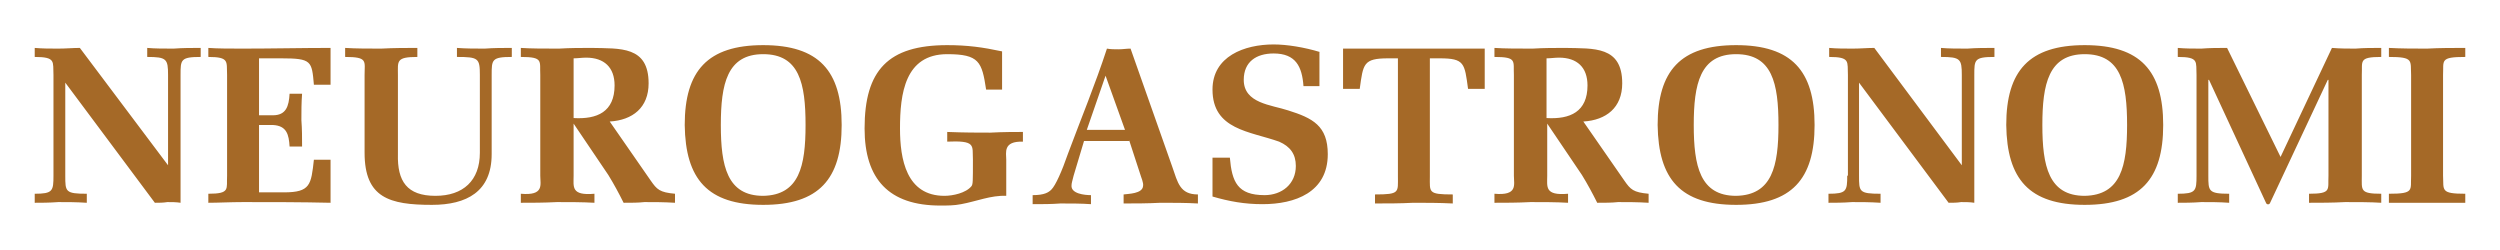
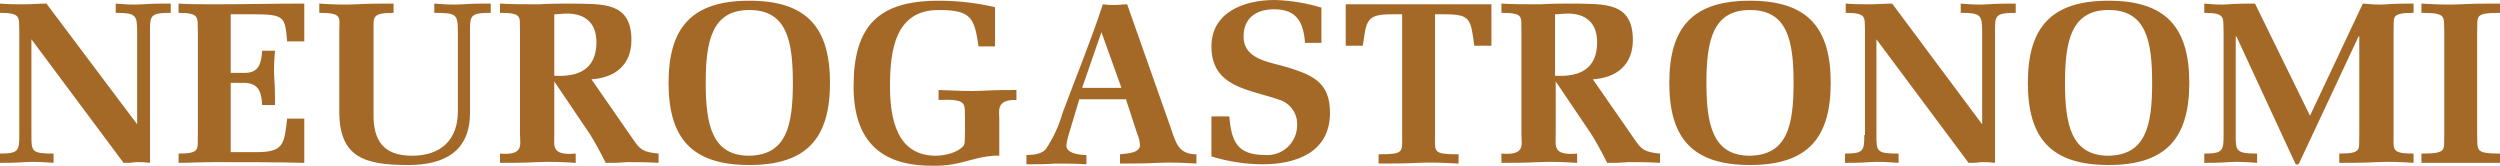
- <svg xmlns="http://www.w3.org/2000/svg" version="1.1" id="Layer_1" x="0px" y="0px" viewBox="0 0 360 36" style="enable-background:new 0 0 360 36;" xml:space="preserve">
-   <path style="fill:#A56927;" d="M109.9,28.2c-5.2,0-6.1-4.3-6.1-10.2c0-5.9,0.9-10.2,6.1-10.2c5.2,0,6.1,4.2,6.1,10.2  C116,23.9,115.1,28.1,109.9,28.2 M109.9,29.5c8,0,11.3-3.7,11.3-11.5c0-7.8-3.3-11.5-11.3-11.5c-8,0-11.3,3.7-11.3,11.5  C98.7,25.8,101.9,29.5,109.9,29.5 M87.8,17.5c3.3-0.2,5.6-2,5.6-5.5c0-5.4-4.1-5-8.2-5.1c-1.5,0-3.1,0-4.7,0.1c-2.2,0-4,0-5.5-0.1  v1.3c3.3,0,2.7,0.6,2.8,2.6v14.5c0,1.3,0.6,2.9-2.8,2.6v1.3c1.5,0,3.3,0,5.2-0.1c1.8,0,3.7,0,5.4,0.1v-1.3c-3.4,0.3-3-1-3-2.6v-7.5  l5,7.4c0.8,1.3,1.5,2.6,2.2,4c1.1,0,2.1,0,3-0.1c1.4,0,2.8,0,4.4,0.1v-1.3c-2.2-0.2-2.6-0.6-3.5-1.9L87.8,17.5z M82.6,8.4  c0.6,0,1.2-0.1,1.8-0.1c2.6,0,4.1,1.4,4.1,4c0,3.8-2.5,4.9-5.9,4.7V8.4z M52.5,22c0,6.5,3.6,7.5,9.7,7.5c5,0,8.6-1.9,8.6-7.3V10.8  c0-2.2,0-2.6,2.9-2.6V6.9c-1.3,0-2.6,0-3.9,0.1c-1.4,0-2.7,0-4-0.1v1.3c3.1,0,3.3,0.2,3.3,2.6V22c0,4-2.4,6.2-6.4,6.2  c-4.1,0-5.5-2.1-5.4-6V10.8c0-2-0.3-2.6,2.8-2.6V6.9c-1.5,0-3.4,0-5.2,0.1c-1.8,0-3.7,0-5.2-0.1v1.3c3.3,0,2.8,0.6,2.8,2.6V22z   M32.7,25.3c-0.1,1.9,0.5,2.6-2.7,2.6v1.3c1.4,0,3.2-0.1,5-0.1c4.2,0,8.4,0,12.6,0.1v-6.2h-2.4c-0.4,3.6-0.5,4.7-4.3,4.7h-3.6V18h2  c2,0.1,2.3,1.4,2.4,3.1h1.8c0-1.3,0-2.5-0.1-3.8c0-1.3,0-2.5,0.1-3.8h-1.8c-0.1,1.8-0.5,3.1-2.4,3.1h-2V8.4h3.2  c4.4,0,4.4,0.4,4.7,3.8h2.4V6.9C43.5,6.9,39.2,7,35,7c-1.8,0-3.7,0-5-0.1v1.3c3.1,0,2.6,0.7,2.7,2.6V25.3z M7.7,25.3  c0,2.2-0.1,2.6-2.7,2.6v1.3c0.8,0,2.1,0,3.4-0.1c1.3,0,2.6,0,4.1,0.1v-1.3c-3.1,0-3.1-0.3-3.1-2.6V11.9l12.9,17.3  c0.6,0,1.2,0,1.8-0.1c0.6,0,1.3,0,1.9,0.1V10.8c0-2.2,0-2.6,2.9-2.6V6.9c-1.3,0-2.6,0-3.9,0.1c-1.4,0-2.7,0-3.8-0.1v1.3  c2.8,0,3,0.3,3,2.6v13L11.5,6.9c-1,0-2,0.1-3.1,0.1c-1.2,0-2.3,0-3.4-0.1v1.3c3.1,0,2.6,0.7,2.7,2.6V25.3z M351.8,10.8  c0.1-2.1-0.5-2.6,3.2-2.6V6.9c-1.8,0-3.7,0-5.5,0.1c-1.8,0-3.7,0-5.5-0.1v1.3c3.6,0,3.1,0.5,3.2,2.6v14.5c-0.1,2.1,0.5,2.6-3.2,2.6  v1.3c7.4,0,9.2,0,11,0v-1.3c-3.6,0-3.1-0.5-3.2-2.6V10.8z M335.3,25.3c-0.1,2,0.5,2.6-2.8,2.6v1.3c1.5,0,3.4,0,5.2-0.1  c1.8,0,3.7,0,5.2,0.1v-1.3c-3.1,0-2.8-0.5-2.8-2.6V10.8c0.1-2-0.5-2.6,2.8-2.6V6.9c-1.3,0-2.5,0-3.7,0.1c-1.1,0-2.2,0-3.4-0.1  l-7.4,15.7l-7.7-15.7c-1.2,0-2.5,0-3.7,0.1c-1.2,0-2.3,0-3.4-0.1v1.3c3.1,0,2.6,0.7,2.7,2.6v14.5c0,2.2-0.1,2.6-2.7,2.6v1.3  c0.8,0,2.1,0,3.4-0.1c1.3,0,2.6,0,4,0.1v-1.3c-3,0-3-0.4-3-2.6V11.5h0.1l8.2,17.7c0.1,0.3,0.5,0.3,0.6,0l8.3-17.7h0.1V25.3z   M300.2,28.2c-5.2,0-6.1-4.3-6.1-10.2c0-5.9,0.9-10.2,6.1-10.2c5.2,0,6.1,4.2,6.1,10.2C306.3,23.9,305.4,28.1,300.2,28.2   M300.2,29.5c8,0,11.3-3.7,11.3-11.5c0-7.8-3.3-11.5-11.3-11.5c-8,0-11.3,3.7-11.3,11.5C289,25.8,292.2,29.5,300.2,29.5 M266,25.3  c0,2.2-0.1,2.6-2.7,2.6v1.3c0.8,0,2.1,0,3.4-0.1c1.3,0,2.6,0,4.1,0.1v-1.3c-3.1,0-3.1-0.3-3.1-2.6V11.9l12.9,17.3  c0.6,0,1.2,0,1.8-0.1c0.6,0,1.3,0,1.9,0.1V10.8c0-2.2,0-2.6,2.9-2.6V6.9c-1.3,0-2.6,0-3.9,0.1c-1.4,0-2.7,0-3.8-0.1v1.3  c2.8,0,3,0.3,3,2.6v13L269.9,6.9c-1,0-2,0.1-3.1,0.1c-1.2,0-2.3,0-3.4-0.1v1.3c3.1,0,2.6,0.7,2.7,2.6V25.3z M250,28.2  c-5.2,0-6.1-4.3-6.1-10.2c0-5.9,0.9-10.2,6.1-10.2c5.2,0,6.1,4.2,6.1,10.2C256.1,23.9,255.2,28.1,250,28.2 M250,29.5  c8,0,11.3-3.7,11.3-11.5c0-7.8-3.3-11.5-11.3-11.5c-8,0-11.3,3.7-11.3,11.5C238.8,25.8,242,29.5,250,29.5 M228,17.5  c3.3-0.2,5.6-2,5.6-5.5c0-5.4-4.1-5-8.2-5.1c-1.5,0-3.1,0-4.7,0.1c-2.2,0-4,0-5.5-0.1v1.3c3.3,0,2.7,0.6,2.8,2.6v14.5  c0,1.3,0.6,2.9-2.8,2.6v1.3c1.5,0,3.3,0,5.2-0.1c1.8,0,3.7,0,5.4,0.1v-1.3c-3.4,0.3-3-1-3-2.6v-7.5l5,7.4c0.8,1.3,1.5,2.6,2.2,4  c1.1,0,2.1,0,3-0.1c1.4,0,2.8,0,4.4,0.1v-1.3c-2.2-0.2-2.6-0.6-3.5-1.9L228,17.5z M222.7,8.4c0.6,0,1.2-0.1,1.8-0.1  c2.6,0,4.1,1.4,4.1,4c0,3.8-2.5,4.9-5.9,4.7V8.4z M197.8,29.3c2,0,3.8,0,5.7-0.1c1.8,0,3.7,0,5.7,0.1v-1.3c-3.6,0-3.3-0.3-3.3-2.6  v-17h1.4c3.6,0,3.6,0.7,4.1,4.4h2.4V7h-20.4v5.8h2.4c0.5-3.6,0.5-4.4,4.1-4.4h1.4v17c0,2.3,0.3,2.6-3.3,2.6V29.3z M190.1,7.5  c-2.3-0.7-4.8-1.1-6.7-1.1c-4.2,0-8.8,1.7-8.8,6.5c0,5.8,5.4,6,9.6,7.5c1.6,0.7,2.4,1.8,2.4,3.5c0,2.6-2,4.2-4.5,4.2  c-3.9,0-4.7-1.9-5-5.4h-2.5v5.6c2.4,0.7,4.6,1.1,7.2,1.1c4.7,0,9.4-1.7,9.4-7.2c0-4.1-2.2-5.2-5.7-6.3c-2.4-0.8-6.4-1-6.4-4.4  c0-2.6,1.8-3.8,4.3-3.8c3.2,0,4.1,1.9,4.3,4.7h2.3V7.5z M156.5,18.7l2.7-7.8l2.8,7.8H156.5z M162.6,20.2l1.6,4.9  c0.1,0.4,0.5,1.2,0.4,1.7c-0.1,1.1-2.1,1.1-2.8,1.2v1.3c1.6,0,3.4,0,5.3-0.1c1.8,0,3.7,0,5.4,0.1v-1.3c-2.6,0-2.9-1.7-3.7-4l-6-17  c-0.6,0-1.1,0.1-1.7,0.1s-1.2,0-1.7-0.1c-1.7,5.2-3.7,10-5.6,15.1c-0.9,2.6-1.8,4.6-2.4,5.2c-0.4,0.4-1,0.8-2.7,0.8v1.3  c1.4,0,2.7,0,4-0.1c1.5,0,3,0,4.4,0.1v-1.3c-0.9,0-2.9-0.2-2.8-1.4c0-0.3,0.1-0.6,0.3-1.4l1.5-5H162.6z M136.2,20.4  c4.4-0.2,3.8,0.5,3.9,2.6c0,3.2,0,3.5-0.2,3.8c-0.8,1-2.7,1.4-3.9,1.4c-5.5,0-6.4-5.3-6.4-9.7c0-5,0.7-10.7,6.8-10.7  c4.6,0,5,1.1,5.6,5.1h2.3V7.4c-2.8-0.6-5-0.9-7.9-0.9c-8.5,0-11.9,3.6-11.9,12c0,7.3,3.5,11.1,10.9,11.1c1,0,2,0,3-0.2  c2.2-0.4,4.3-1.3,6.5-1.2V23c0-1-0.5-2.7,2.4-2.6V19c-1,0-2.9,0-4.7,0.1c-1.8,0-3.7,0-6.2-0.1V20.4z" />
+ <svg xmlns="http://www.w3.org/2000/svg" id="Layer_1" data-name="Layer 1" viewBox="0 0 350 23.2">
+   <defs>
+     <style>.cls-1{fill:#a56927;}</style>
+   </defs>
+   <path class="cls-1" d="M104.9,21.7c-5.2,0-6.1-4.3-6.1-10.2s.9-10.2,6.1-10.2S111,5.5,111,11.5s-.9,10.1-6.1,10.2m0,1.3c8,0,11.3-3.7,11.3-11.5S112.9,0,104.9,0,93.6,3.7,93.6,11.5,96.9,23,104.9,23M82.8,11c3.3-.2,5.6-2,5.6-5.5,0-5.4-4.1-5-8.2-5.1-1.5,0-3.1,0-4.7.1-2.2,0-4,0-5.5-.1V1.7c3.3,0,2.7.6,2.8,2.6V18.8c0,1.3.6,2.9-2.8,2.6v1.3c1.5,0,3.3,0,5.2-.1s3.7,0,5.4.1V21.4c-3.4.3-3-1-3-2.6V11.3l5,7.4c.8,1.3,1.5,2.6,2.2,4a28.12,28.12,0,0,0,3-.1c1.4,0,2.8,0,4.4.1V21.4c-2.2-.2-2.6-.6-3.5-1.9ZM77.6,1.9c.6,0,1.2-.1,1.8-.1,2.6,0,4.1,1.4,4.1,4,0,3.8-2.5,4.9-5.9,4.7ZM47.5,15.5c0,6.5,3.6,7.5,9.7,7.5,5,0,8.6-1.9,8.6-7.3V4.3c0-2.2,0-2.6,2.9-2.6V.4c-1.3,0-2.6,0-3.9.1s-2.7,0-4-.1V1.7c3.1,0,3.3.2,3.3,2.6V15.5c0,4-2.4,6.2-6.4,6.2s-5.5-2.1-5.4-6V4.3c0-2-.3-2.6,2.8-2.6V.4c-1.5,0-3.4,0-5.2.1S46.2.5,44.7.4V1.7c3.3,0,2.8.6,2.8,2.6ZM27.7,18.8c-.1,1.9.5,2.6-2.7,2.6v1.3c1.4,0,3.2-.1,5-.1,4.2,0,8.4,0,12.6.1V16.5H40.2c-.4,3.6-.5,4.7-4.3,4.7H32.3V11.5h2c2,.1,2.3,1.4,2.4,3.1h1.8c0-1.3,0-2.5-.1-3.8s0-2.5.1-3.8H36.7c-.1,1.8-.5,3.1-2.4,3.1h-2V1.9h3.2c4.4,0,4.4.4,4.7,3.8h2.4V.4C38.5.4,34.2.5,30,.5c-1.8,0-3.7,0-5-.1V1.7c3.1,0,2.6.7,2.7,2.6Zm-25,0c0,2.2-.1,2.6-2.7,2.6v1.3c.8,0,2.1,0,3.4-.1s2.6,0,4.1.1V21.4c-3.1,0-3.1-.3-3.1-2.6V5.4L17.3,22.7a10.87,10.87,0,0,0,1.8-.1,12.1,12.1,0,0,1,1.9.1V4.3c0-2.2,0-2.6,2.9-2.6V.4c-1.3,0-2.6,0-3.9.1S17.3.5,16.2.4V1.7c2.8,0,3,.3,3,2.6v13L6.5.4c-1,0-2,.1-3.1.1S1.1.5,0,.4V1.7c3.1,0,2.6.7,2.7,2.6ZM346.8,4.3c.1-2.1-.5-2.6,3.2-2.6V.4c-1.8,0-3.7,0-5.5.1s-3.7,0-5.5-.1V1.7c3.6,0,3.1.5,3.2,2.6V18.8c-.1,2.1.5,2.6-3.2,2.6v1.3h11V21.4c-3.6,0-3.1-.5-3.2-2.6ZM330.3,18.8c-.1,2,.5,2.6-2.8,2.6v1.3c1.5,0,3.4,0,5.2-.1s3.7,0,5.2.1V21.4c-3.1,0-2.8-.5-2.8-2.6V4.3c.1-2-.5-2.6,2.8-2.6V.4c-1.3,0-2.5,0-3.7.1s-2.2,0-3.4-.1l-7.4,15.7L315.7.4c-1.2,0-2.5,0-3.7.1s-2.3,0-3.4-.1V1.7c3.1,0,2.6.7,2.7,2.6V18.8c0,2.2-.1,2.6-2.7,2.6v1.3c.8,0,2.1,0,3.4-.1s2.6,0,4,.1V21.4c-3,0-3-.4-3-2.6V5h.1l8.2,17.7a.31.31,0,0,0,.6,0L330.2,5h.1V18.8Zm-35.1,2.9c-5.2,0-6.1-4.3-6.1-10.2s.9-10.2,6.1-10.2,6.1,4.2,6.1,10.2-.9,10.1-6.1,10.2m0,1.3c8,0,11.3-3.7,11.3-11.5S303.2,0,295.2,0s-11.3,3.7-11.3,11.5S287.2,23,295.2,23M261,18.8c0,2.2-.1,2.6-2.7,2.6v1.3c.8,0,2.1,0,3.4-.1s2.6,0,4.1.1V21.4c-3.1,0-3.1-.3-3.1-2.6V5.4l12.9,17.3a10.87,10.87,0,0,0,1.8-.1,12.1,12.1,0,0,1,1.9.1V4.3c0-2.2,0-2.6,2.9-2.6V.4c-1.3,0-2.6,0-3.9.1s-2.7,0-3.8-.1V1.7c2.8,0,3,.3,3,2.6v13L264.9.4c-1,0-2,.1-3.1.1s-2.3,0-3.4-.1V1.7c3.1,0,2.6.7,2.7,2.6V18.8Zm-16,2.9c-5.2,0-6.1-4.3-6.1-10.2s.9-10.2,6.1-10.2,6.1,4.2,6.1,10.2-.9,10.1-6.1,10.2m0,1.3c8,0,11.3-3.7,11.3-11.5S253,0,245,0s-11.3,3.7-11.3,11.5S237,23,245,23M223,11c3.3-.2,5.6-2,5.6-5.5,0-5.4-4.1-5-8.2-5.1-1.5,0-3.1,0-4.7.1-2.2,0-4,0-5.5-.1V1.7c3.3,0,2.7.6,2.8,2.6V18.8c0,1.3.6,2.9-2.8,2.6v1.3c1.5,0,3.3,0,5.2-.1s3.7,0,5.4.1V21.4c-3.4.3-3-1-3-2.6V11.3l5,7.4c.8,1.3,1.5,2.6,2.2,4a28.12,28.12,0,0,0,3-.1c1.4,0,2.8,0,4.4.1V21.4c-2.2-.2-2.6-.6-3.5-1.9Zm-5.3-9.1c.6,0,1.2-.1,1.8-.1,2.6,0,4.1,1.4,4.1,4,0,3.8-2.5,4.9-5.9,4.7V1.9ZM192.8,22.8c2,0,3.8,0,5.7-.1s3.7,0,5.7.1V21.5c-3.6,0-3.3-.3-3.3-2.6V1.9h1.4c3.6,0,3.6.7,4.1,4.4h2.4V.5H188.4V6.3h2.4c.5-3.6.5-4.4,4.1-4.4h1.4v17c0,2.3.3,2.6-3.3,2.6v1.3ZM185.1,1a24.59,24.59,0,0,0-6.7-1.1c-4.2,0-8.8,1.7-8.8,6.5,0,5.8,5.4,6,9.6,7.5a3.54,3.54,0,0,1,2.4,3.5,4.18,4.18,0,0,1-4.5,4.2c-3.9,0-4.7-1.9-5-5.4h-2.5v5.6a24.62,24.62,0,0,0,7.2,1.1c4.7,0,9.4-1.7,9.4-7.2,0-4.1-2.2-5.2-5.7-6.3-2.4-.8-6.4-1-6.4-4.4,0-2.6,1.8-3.8,4.3-3.8,3.2,0,4.1,1.9,4.3,4.7H185V1ZM151.5,12.2l2.7-7.8,2.8,7.8Zm6.1,1.5,1.6,4.9a4.71,4.71,0,0,1,.4,1.7c-.1,1.1-2.1,1.1-2.8,1.2v1.3c1.6,0,3.4,0,5.3-.1s3.7,0,5.4.1V21.5c-2.6,0-2.9-1.7-3.7-4l-6-17c-.6,0-1.1.1-1.7.1a9.15,9.15,0,0,1-1.7-.1c-1.7,5.2-3.7,10-5.6,15.1a18.2,18.2,0,0,1-2.4,5.2c-.4.4-1,.8-2.7.8v1.3c1.4,0,2.7,0,4-.1,1.5,0,3,0,4.4.1V21.6c-.9,0-2.9-.2-2.8-1.4a7,7,0,0,1,.3-1.4l1.5-5h6.5Zm-26.4.2c4.4-.2,3.8.5,3.9,2.6,0,3.2,0,3.5-.2,3.8-.8,1-2.7,1.4-3.9,1.4-5.5,0-6.4-5.3-6.4-9.7,0-5,.7-10.7,6.8-10.7,4.6,0,5,1.1,5.6,5.1h2.3V.9a34.8,34.8,0,0,0-7.9-.9c-8.5,0-11.9,3.6-11.9,12,0,7.3,3.5,11.1,10.9,11.1a15.14,15.14,0,0,0,3-.2c2.2-.4,4.3-1.3,6.5-1.2V16.5c0-1-.5-2.7,2.4-2.6V12.5c-1,0-2.9,0-4.7.1s-3.7,0-6.2-.1v1.4Z" transform="translate(0 0.1)" />
</svg>
